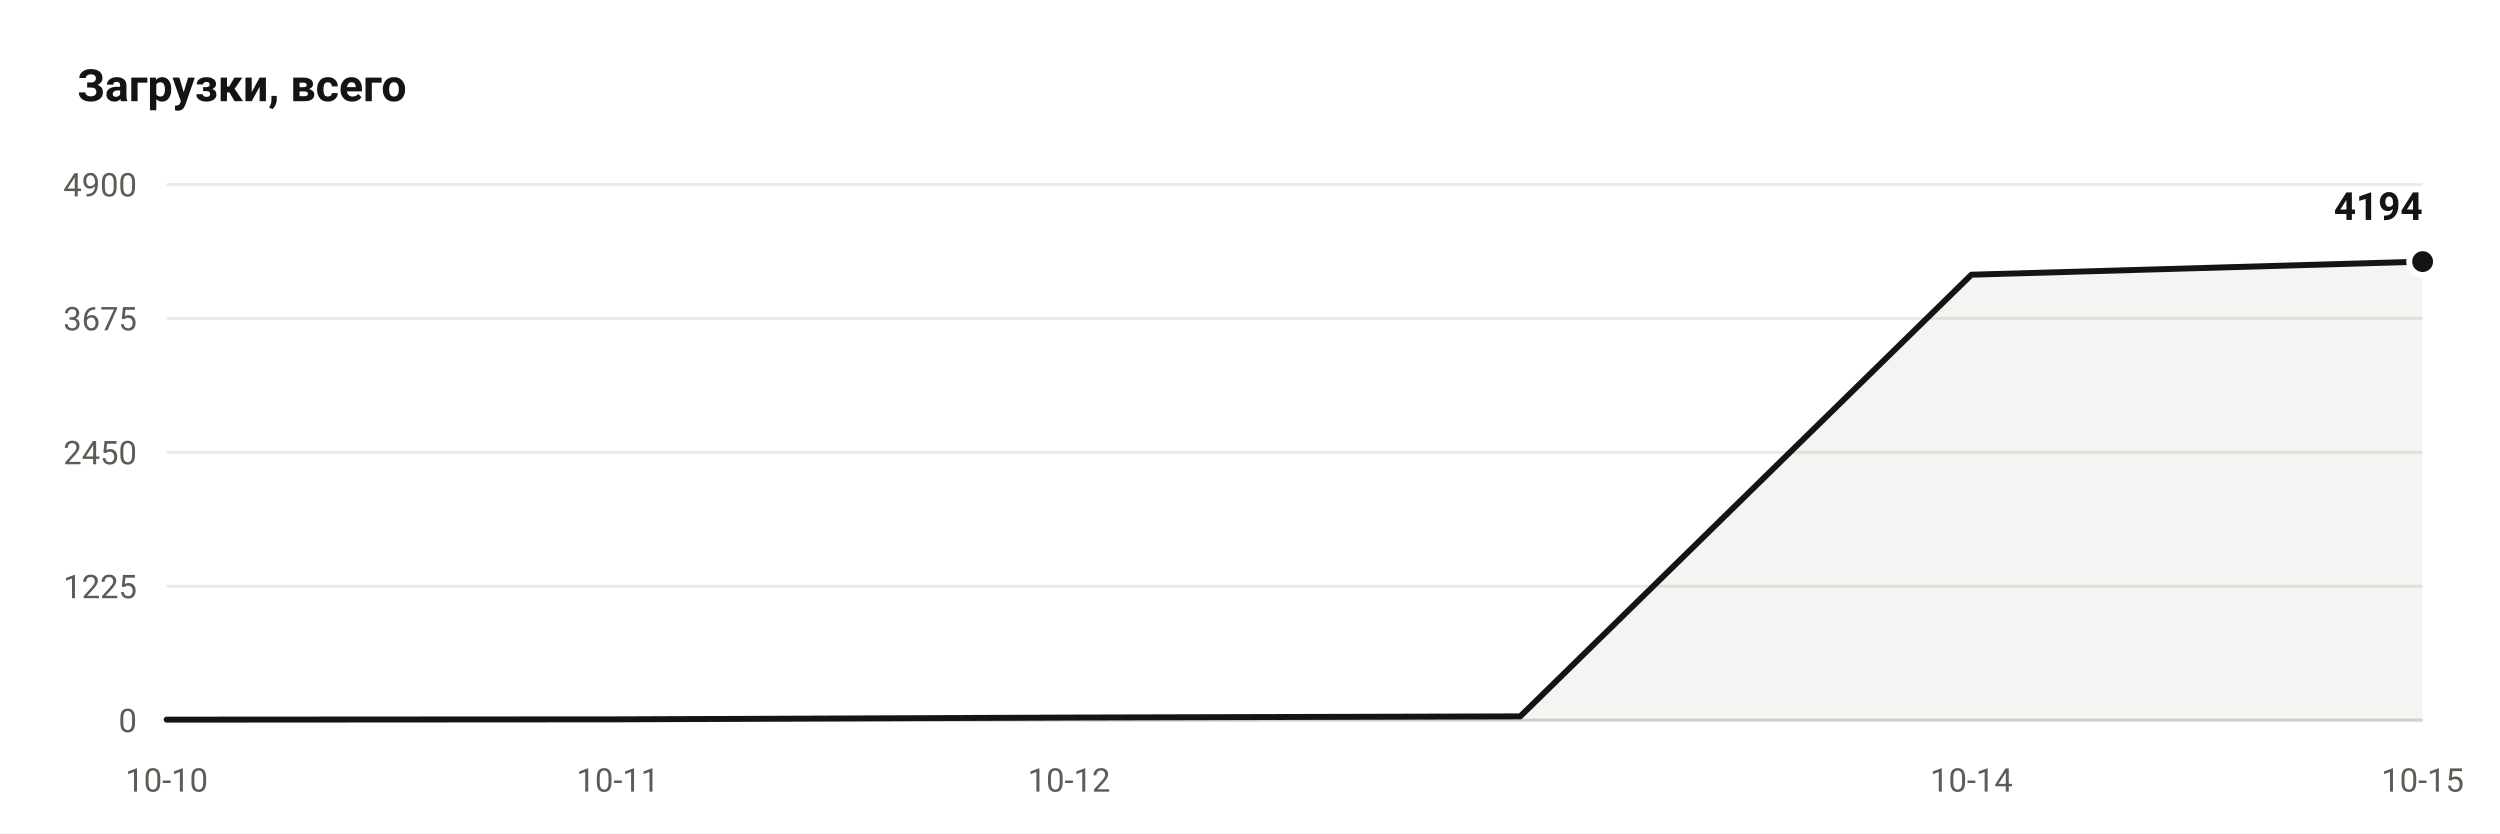
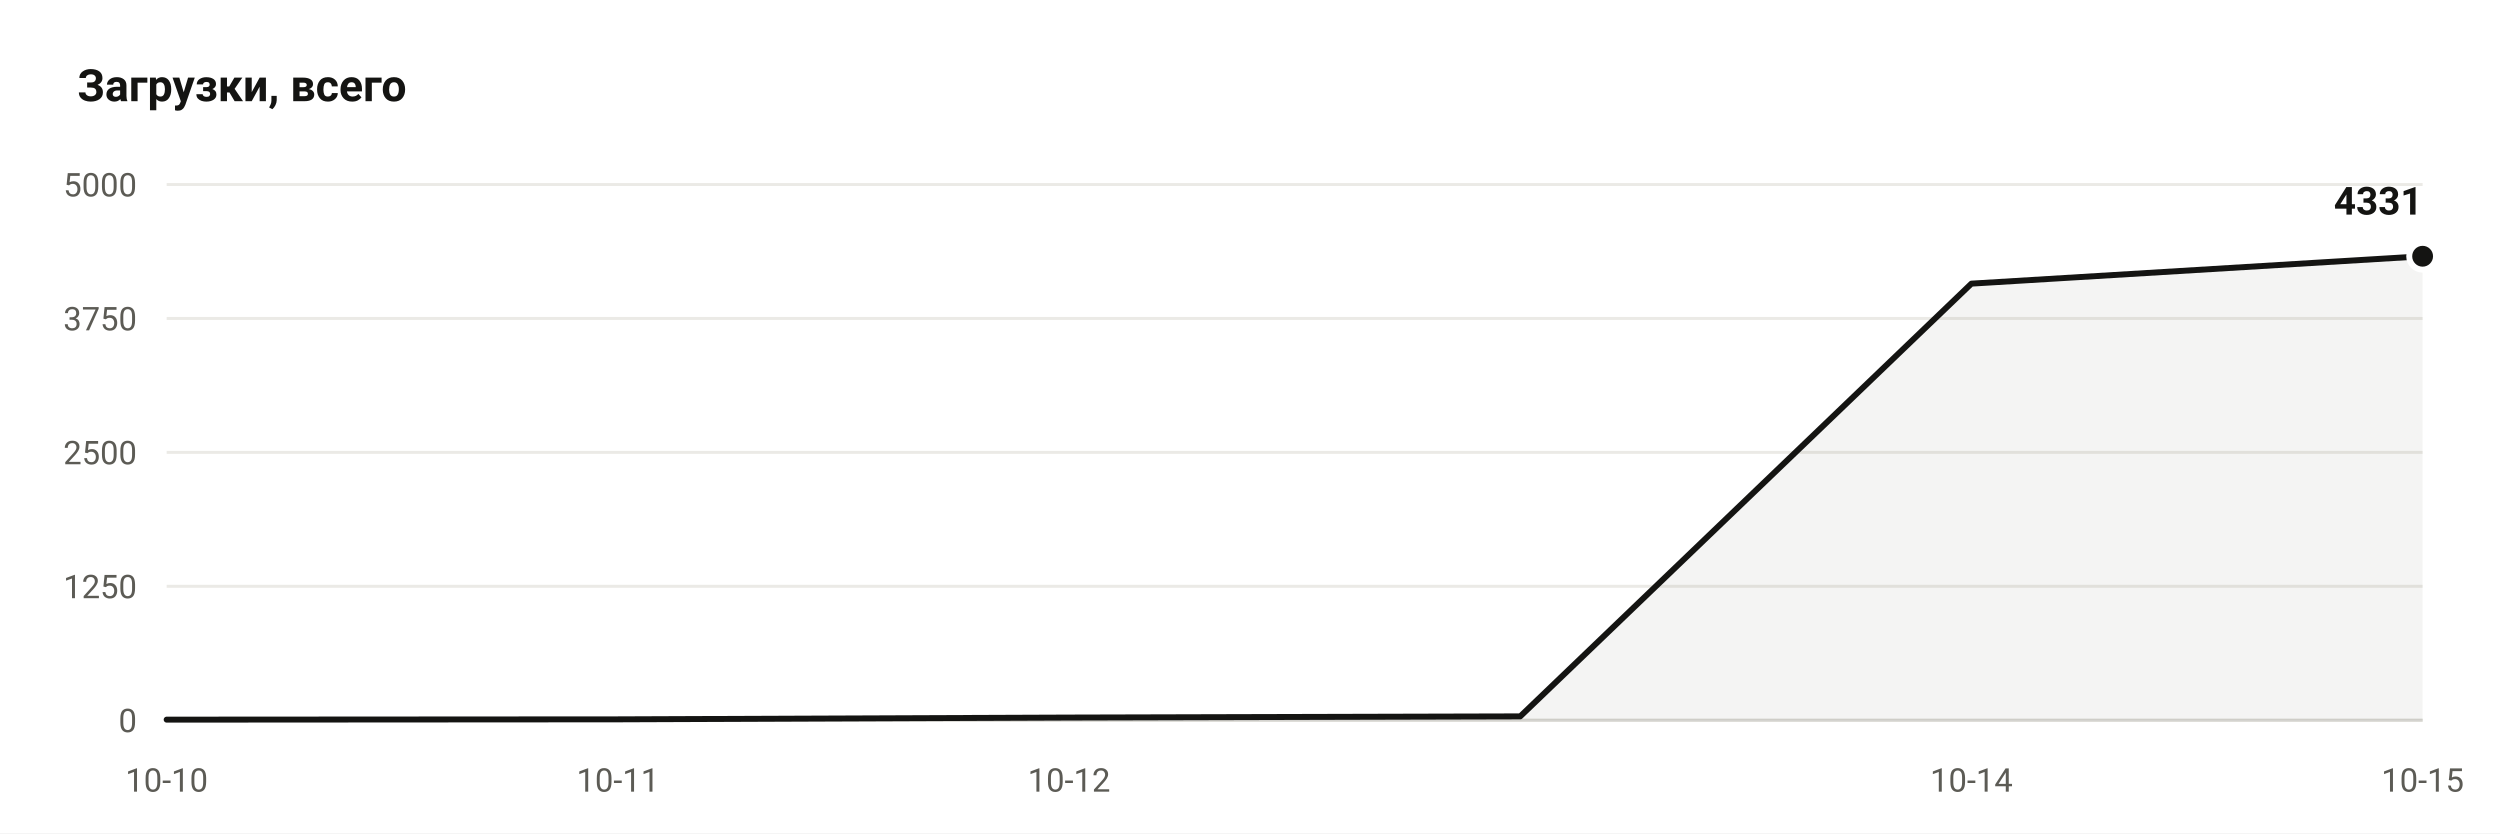
- <svg xmlns="http://www.w3.org/2000/svg" viewBox="0 0 840 280" width="840" height="280" role="img" aria-label="Downloads: 4194">
+ <svg xmlns="http://www.w3.org/2000/svg" viewBox="0 0 840 280" width="840" height="280" role="img" aria-label="Downloads: 4331">
  <rect width="840" height="280" fill="#ffffff" />
  <text x="26" y="34" font-family="ui-sans-serif, -apple-system, Segoe UI, Roboto, Helvetica, Arial, sans-serif" font-size="15" font-weight="600" fill="#141412">Загрузки, всего</text>
  <line x1="56" y1="242.0" x2="814" y2="242.0" stroke="#ebeae6" stroke-width="1" />
  <text x="46" y="246.0" text-anchor="end" font-family="ui-sans-serif, -apple-system, Segoe UI, Roboto, Helvetica, Arial, sans-serif" font-size="11" fill="#5c5b55">0</text>
  <line x1="56" y1="197.0" x2="814" y2="197.0" stroke="#ebeae6" stroke-width="1" />
-   <text x="46" y="201.0" text-anchor="end" font-family="ui-sans-serif, -apple-system, Segoe UI, Roboto, Helvetica, Arial, sans-serif" font-size="11" fill="#5c5b55">1225</text>
+   <text x="46" y="201.0" text-anchor="end" font-family="ui-sans-serif, -apple-system, Segoe UI, Roboto, Helvetica, Arial, sans-serif" font-size="11" fill="#5c5b55">1250</text>
  <line x1="56" y1="152.0" x2="814" y2="152.0" stroke="#ebeae6" stroke-width="1" />
-   <text x="46" y="156.0" text-anchor="end" font-family="ui-sans-serif, -apple-system, Segoe UI, Roboto, Helvetica, Arial, sans-serif" font-size="11" fill="#5c5b55">2450</text>
+   <text x="46" y="156.0" text-anchor="end" font-family="ui-sans-serif, -apple-system, Segoe UI, Roboto, Helvetica, Arial, sans-serif" font-size="11" fill="#5c5b55">2500</text>
  <line x1="56" y1="107.0" x2="814" y2="107.0" stroke="#ebeae6" stroke-width="1" />
-   <text x="46" y="111.0" text-anchor="end" font-family="ui-sans-serif, -apple-system, Segoe UI, Roboto, Helvetica, Arial, sans-serif" font-size="11" fill="#5c5b55">3675</text>
+   <text x="46" y="111.0" text-anchor="end" font-family="ui-sans-serif, -apple-system, Segoe UI, Roboto, Helvetica, Arial, sans-serif" font-size="11" fill="#5c5b55">3750</text>
  <line x1="56" y1="62.0" x2="814" y2="62.0" stroke="#ebeae6" stroke-width="1" />
-   <text x="46" y="66.0" text-anchor="end" font-family="ui-sans-serif, -apple-system, Segoe UI, Roboto, Helvetica, Arial, sans-serif" font-size="11" fill="#5c5b55">4900</text>
+   <text x="46" y="66.0" text-anchor="end" font-family="ui-sans-serif, -apple-system, Segoe UI, Roboto, Helvetica, Arial, sans-serif" font-size="11" fill="#5c5b55">5000</text>
  <line x1="56" y1="242.0" x2="814" y2="242.0" stroke="#d7d6d1" stroke-width="1" />
-   <path d="M 56.0 242.0 L 56.0 241.8 L 207.6 241.7 L 359.2 241.1 L 510.8 240.7 L 662.4 92.3 L 814.0 87.9 L 814.0 242.0 Z" fill="#141412" fill-opacity="0.05" />
-   <polyline points="56.0,241.8 207.6,241.7 359.2,241.1 510.8,240.7 662.4,92.3 814.0,87.9" fill="none" stroke="#141412" stroke-width="2" stroke-linejoin="round" stroke-linecap="round" />
-   <circle cx="814.0" cy="87.9" r="4.5" fill="#141412" stroke="#ffffff" stroke-width="2" />
-   <text x="814.0" y="73.9" text-anchor="end" font-family="ui-sans-serif, -apple-system, Segoe UI, Roboto, Helvetica, Arial, sans-serif" font-size="13" font-weight="600" fill="#141412">4194</text>
+   <path d="M 56.0 242.0 L 56.0 241.8 L 207.6 241.7 L 359.2 241.1 L 510.8 240.7 L 662.4 95.3 L 814.0 86.1 L 814.0 242.0 Z" fill="#141412" fill-opacity="0.05" />
+   <polyline points="56.0,241.8 207.6,241.7 359.2,241.1 510.8,240.7 662.4,95.3 814.0,86.1" fill="none" stroke="#141412" stroke-width="2" stroke-linejoin="round" stroke-linecap="round" />
+   <circle cx="814.0" cy="86.1" r="4.5" fill="#141412" stroke="#ffffff" stroke-width="2" />
+   <text x="814.0" y="72.1" text-anchor="end" font-family="ui-sans-serif, -apple-system, Segoe UI, Roboto, Helvetica, Arial, sans-serif" font-size="13" font-weight="600" fill="#141412">4331</text>
  <text x="56.0" y="266" text-anchor="middle" font-family="ui-sans-serif, -apple-system, Segoe UI, Roboto, Helvetica, Arial, sans-serif" font-size="11" fill="#5c5b55">10-10</text>
  <text x="207.6" y="266" text-anchor="middle" font-family="ui-sans-serif, -apple-system, Segoe UI, Roboto, Helvetica, Arial, sans-serif" font-size="11" fill="#5c5b55">10-11</text>
  <text x="359.2" y="266" text-anchor="middle" font-family="ui-sans-serif, -apple-system, Segoe UI, Roboto, Helvetica, Arial, sans-serif" font-size="11" fill="#5c5b55">10-12</text>
  <text x="662.4" y="266" text-anchor="middle" font-family="ui-sans-serif, -apple-system, Segoe UI, Roboto, Helvetica, Arial, sans-serif" font-size="11" fill="#5c5b55">10-14</text>
  <text x="814.0" y="266" text-anchor="middle" font-family="ui-sans-serif, -apple-system, Segoe UI, Roboto, Helvetica, Arial, sans-serif" font-size="11" fill="#5c5b55">10-15</text>
</svg>
